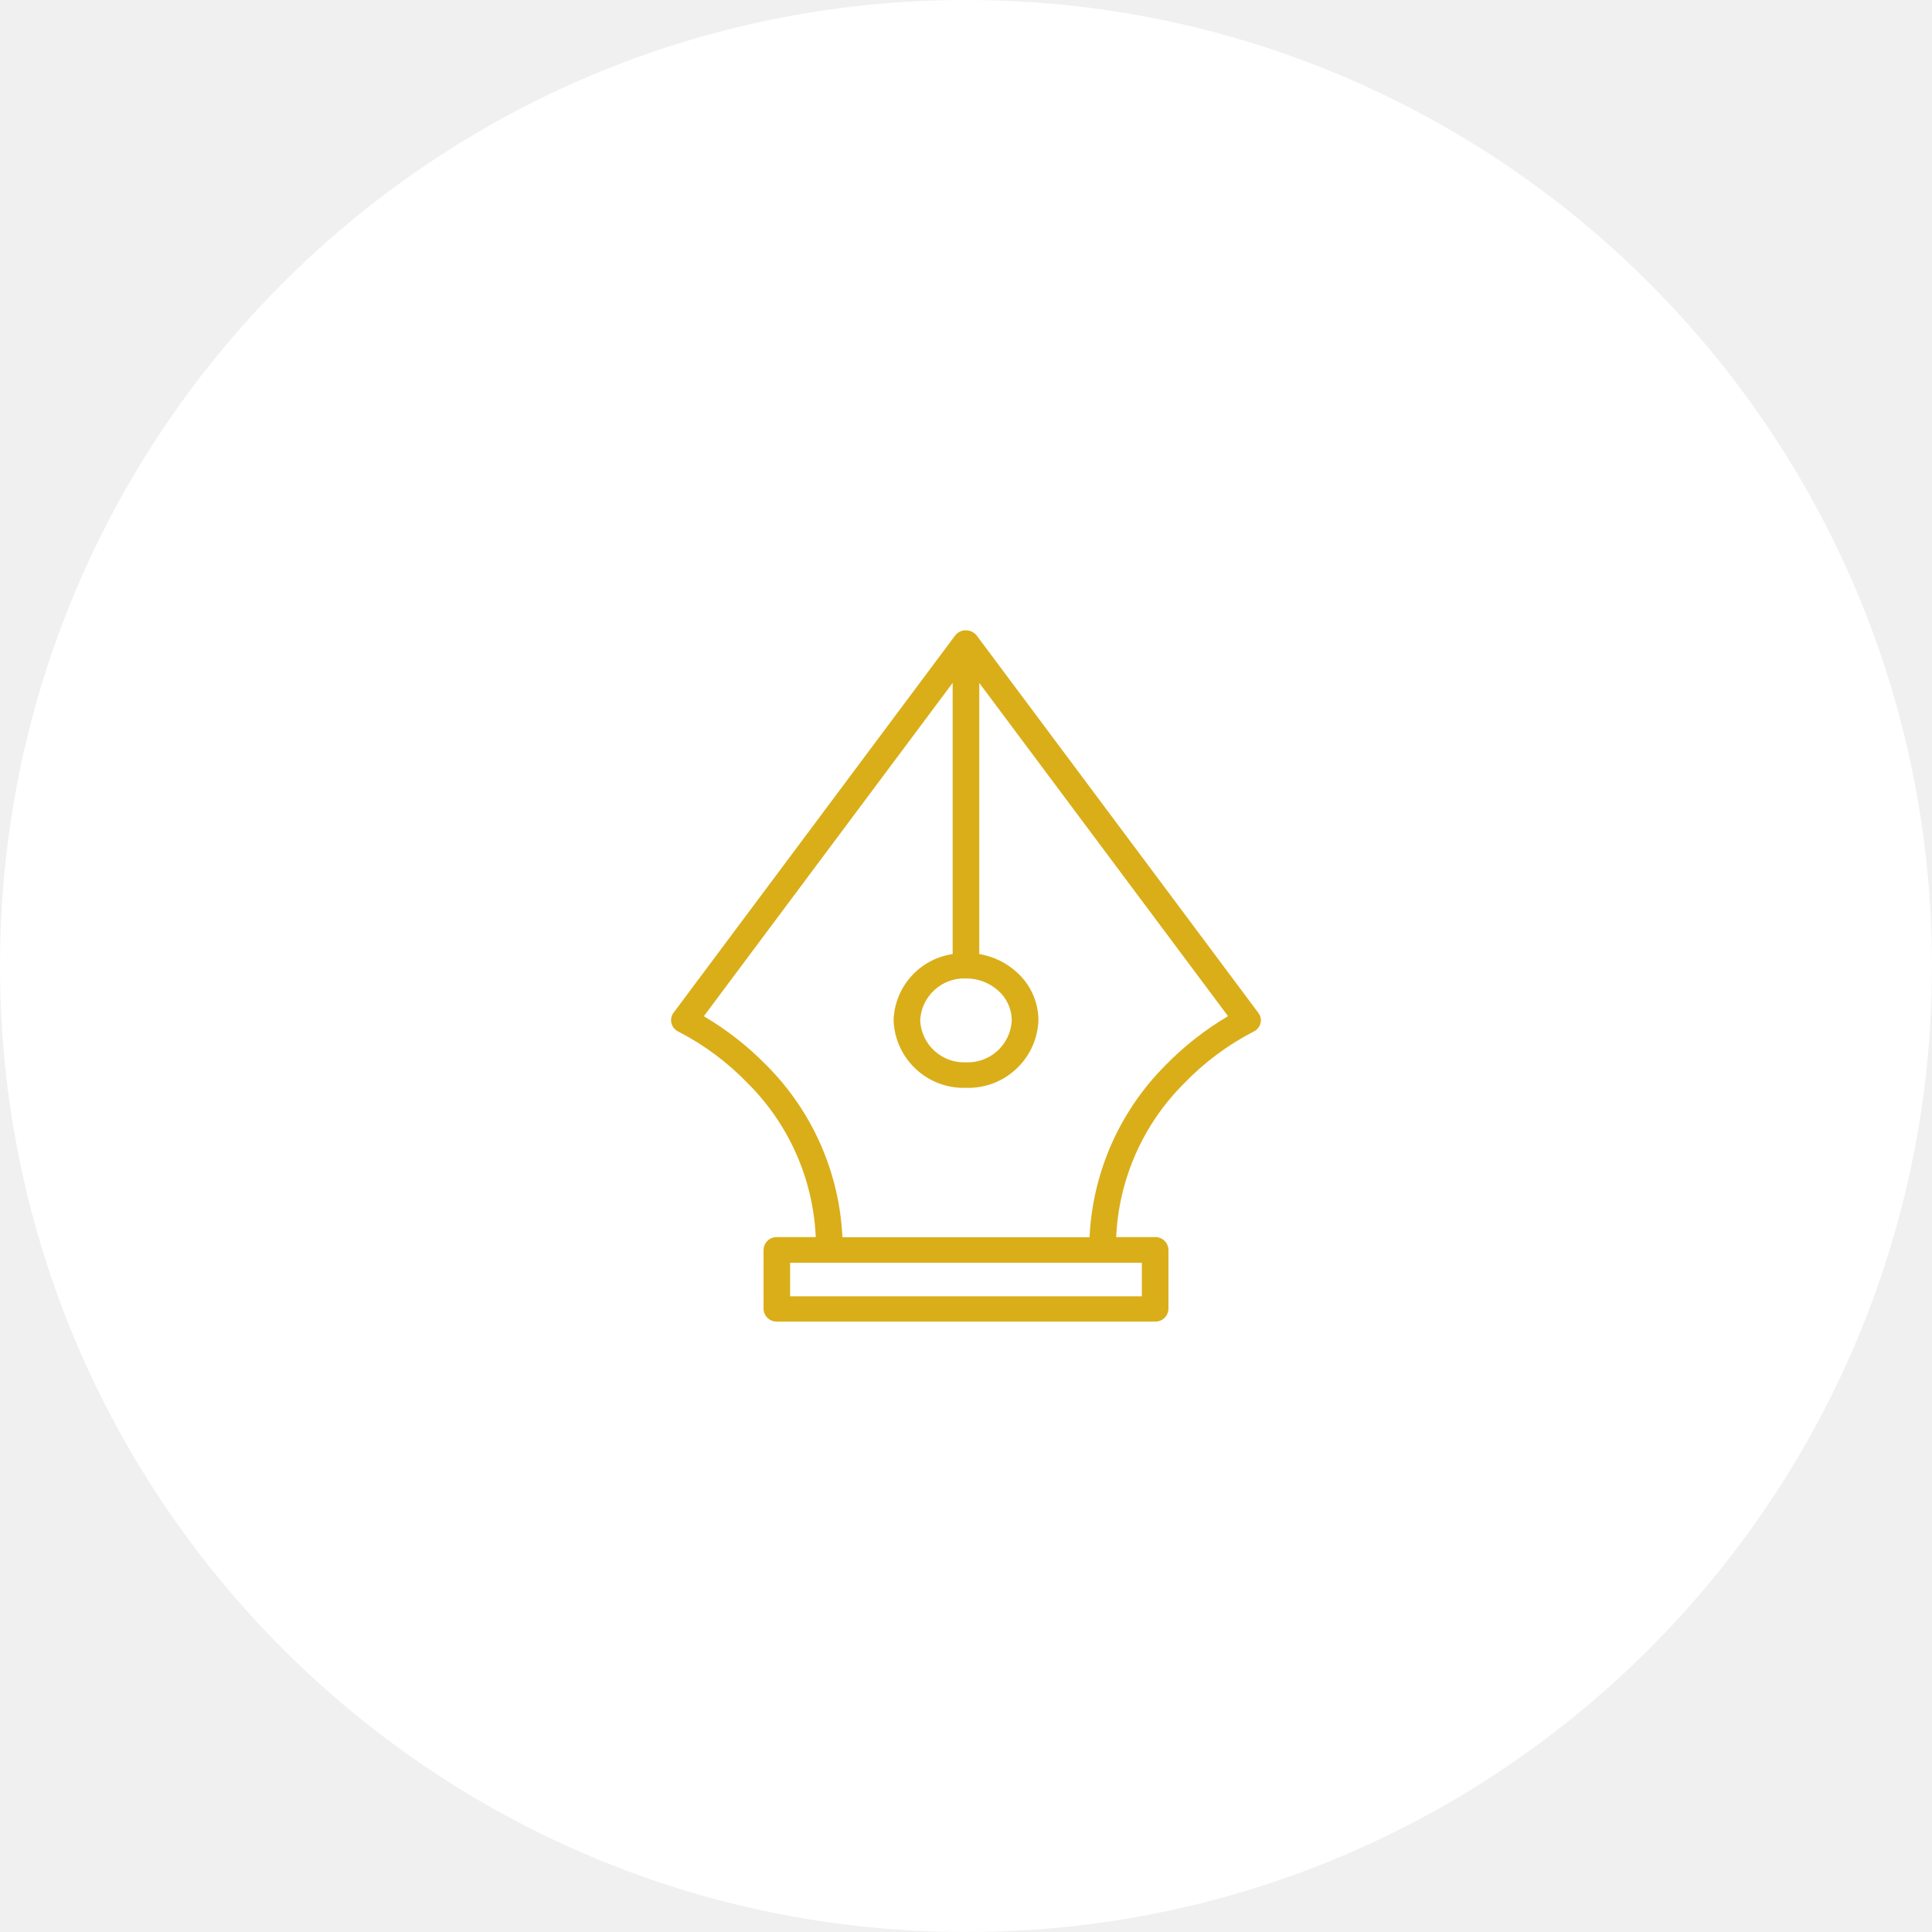
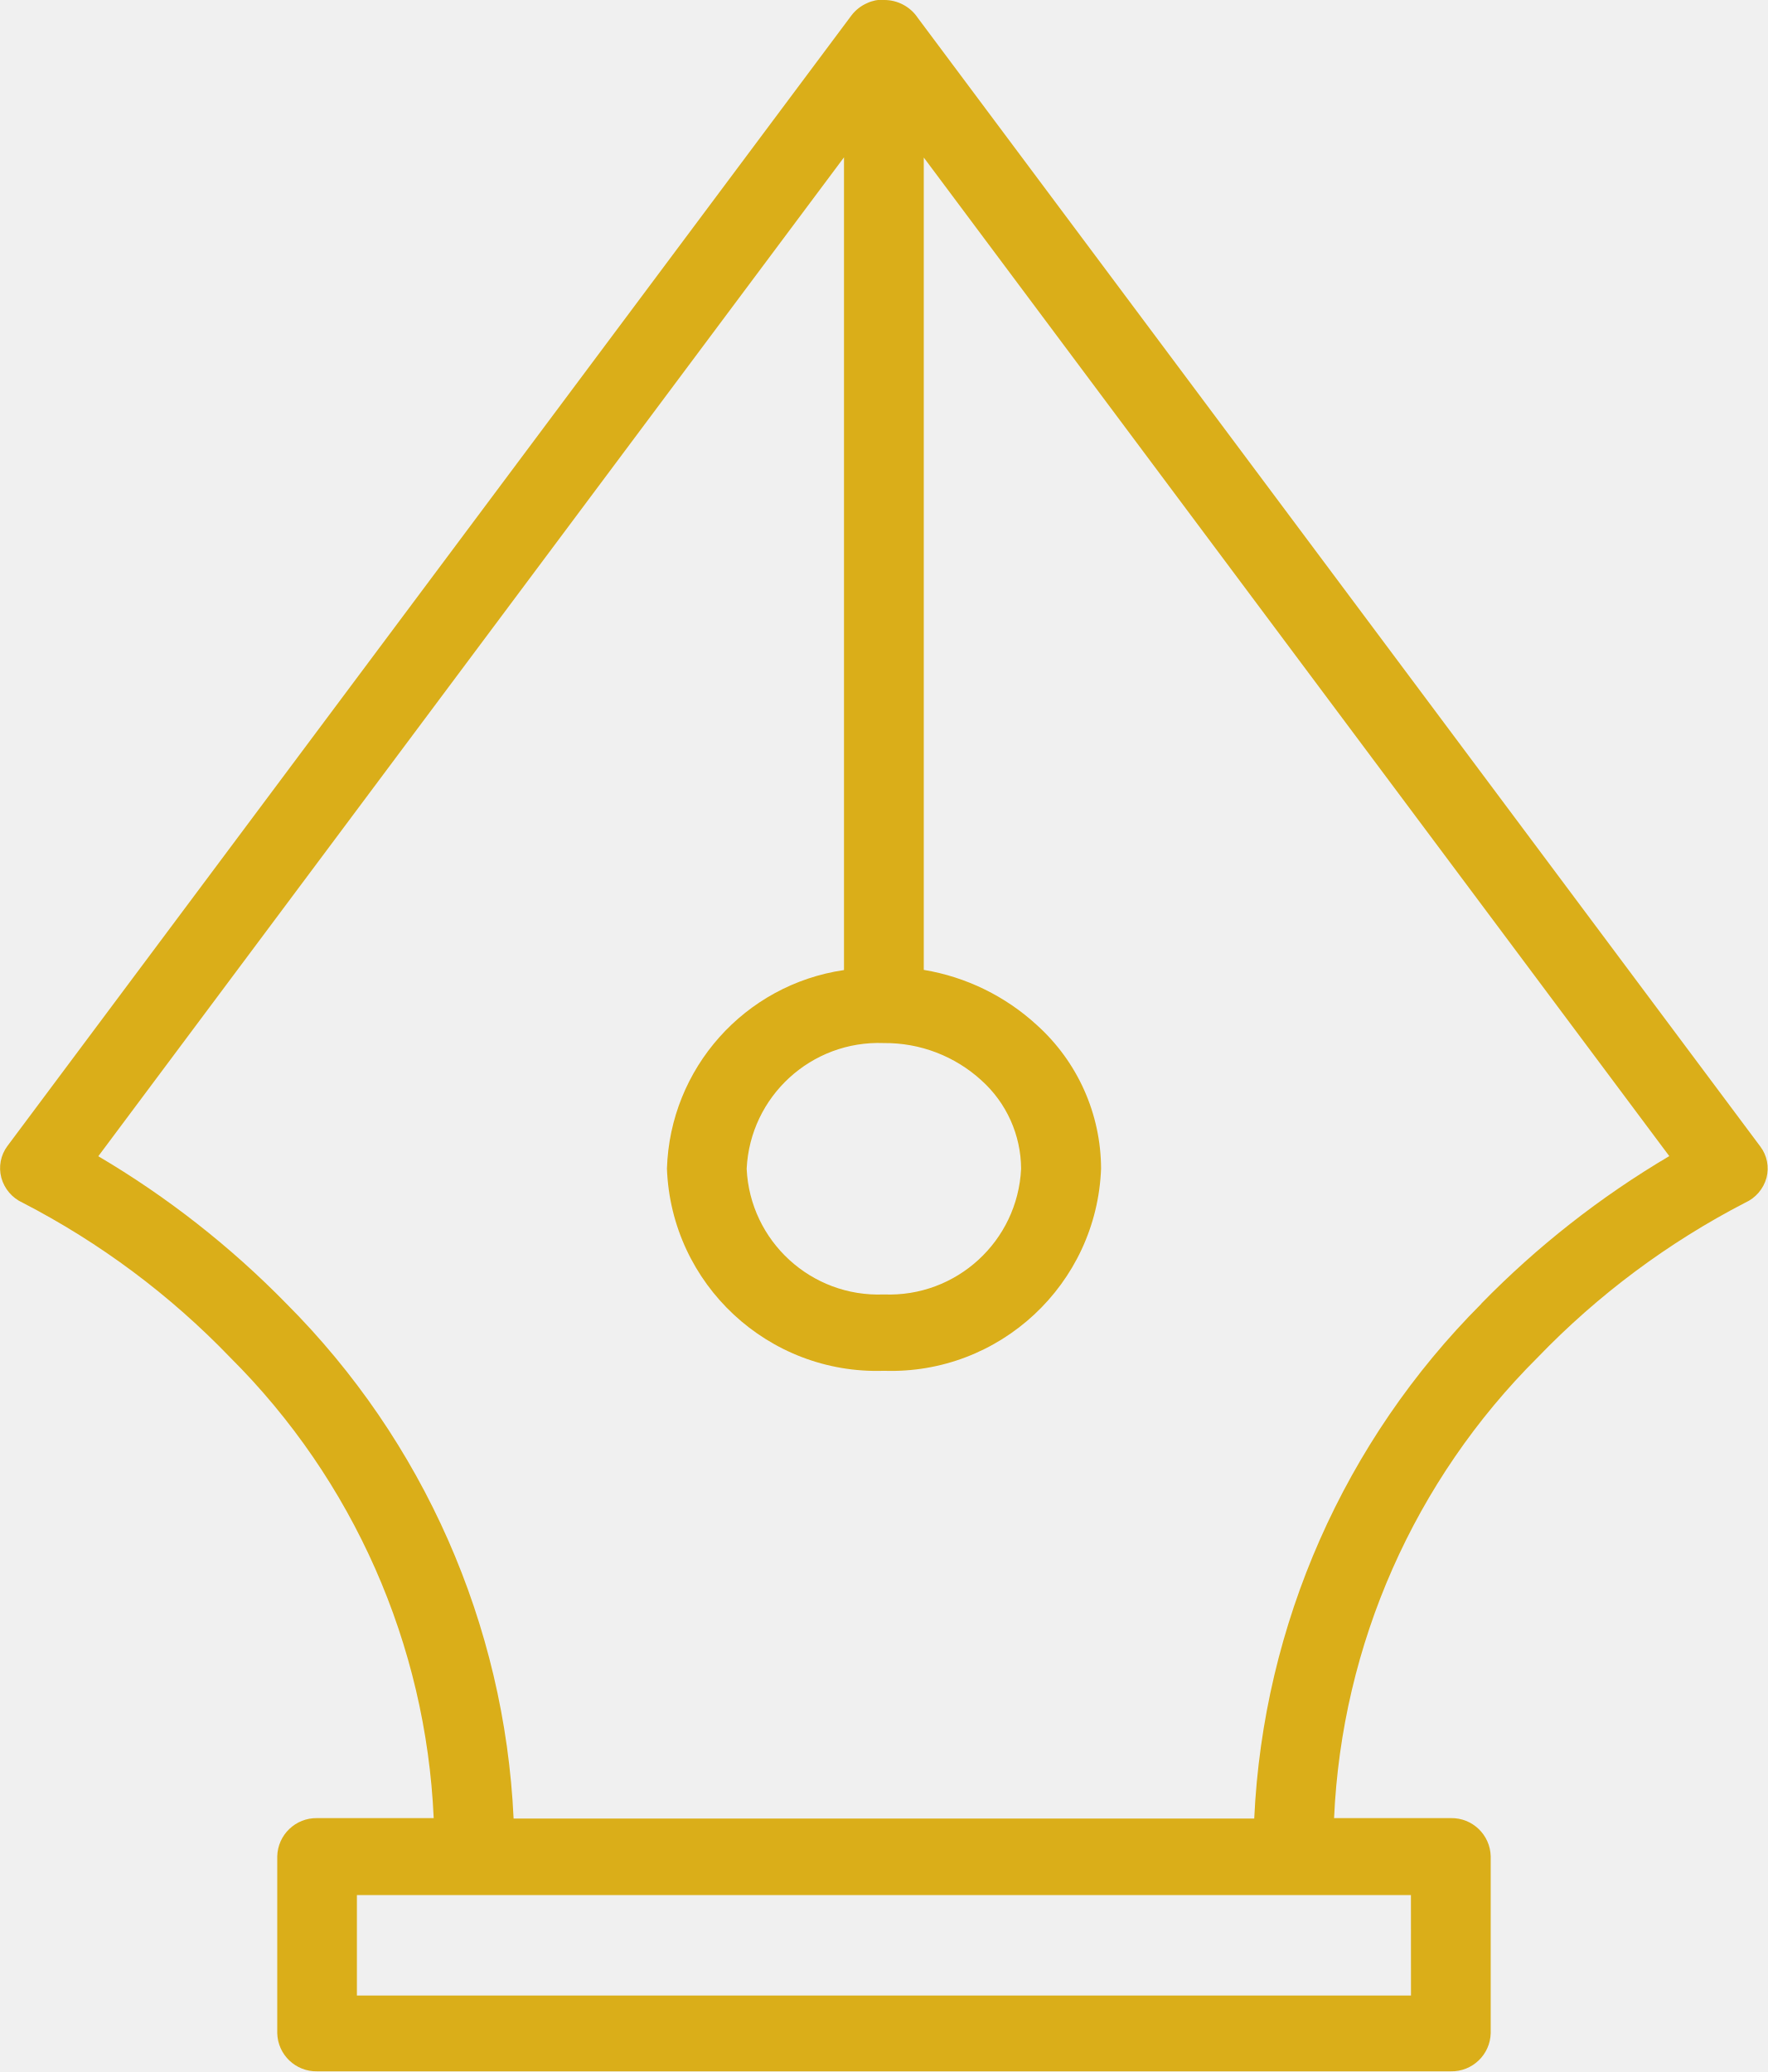
- <svg xmlns="http://www.w3.org/2000/svg" width="95" height="95" viewBox="0 0 95 95">
-   <g id="Icon" transform="translate(-177 -5096)">
-     <circle id="Ellipse_3" data-name="Ellipse 3" cx="47.5" cy="47.5" r="47.5" transform="translate(177 5096)" fill="#fff" />
-     <path id="Forma_1" data-name="Forma 1" d="M238.879,5145.81l-13.823-18.519a.662.662,0,0,0-.555-.295h0a.547.547,0,0,0-.075,0l-.025,0a.346.346,0,0,0-.045.007l-.032.009-.034.009-.037.013-.022.01a.65.65,0,0,0-.266.207l-13.847,18.55a.607.607,0,0,0-.1.521.633.633,0,0,0,.35.41,13,13,0,0,1,3.406,2.54,11.382,11.382,0,0,1,3.338,7.558H215.2a.643.643,0,0,0-.655.628v2.9a.642.642,0,0,0,.655.627h18.6a.642.642,0,0,0,.655-.627v-2.9a.642.642,0,0,0-.655-.628h-1.915a11.383,11.383,0,0,1,3.339-7.558,13.034,13.034,0,0,1,3.405-2.54.63.63,0,0,0,.351-.409A.6.6,0,0,0,238.879,5145.81Zm-16.632.365a2.169,2.169,0,0,1,2.252-2.063,2.34,2.34,0,0,1,1.6.612,1.963,1.963,0,0,1,.651,1.45,2.167,2.167,0,0,1-2.252,2.063v0A2.165,2.165,0,0,1,222.247,5146.175Zm10.9,13.566H215.852v-1.648h17.294Zm1.157-11.354a12.8,12.8,0,0,0-3.729,8.45H218.423a12.8,12.8,0,0,0-3.729-8.45,14.912,14.912,0,0,0-3.085-2.418l12.235-16.391,0,13.336a3.4,3.4,0,0,0-2.905,3.26,3.448,3.448,0,0,0,3.561,3.316h0a3.45,3.45,0,0,0,3.562-3.317,3.183,3.183,0,0,0-1.051-2.354,3.623,3.623,0,0,0-1.858-.908l0-13.33,12.232,16.386A14.917,14.917,0,0,0,234.3,5148.388Z" fill="#daae19" />
-   </g>
+ <svg xmlns="http://www.w3.org/2000/svg" width="29.005" height="34" viewBox="0 0 29.005 34">
+   <path id="Forma_1" data-name="Forma 1" d="M238.879,5145.81l-13.823-18.519a.662.662,0,0,0-.555-.295h0a.547.547,0,0,0-.075,0l-.025,0a.346.346,0,0,0-.045.007l-.032.009-.034.009-.037.013-.022.01a.65.65,0,0,0-.266.207l-13.847,18.55a.607.607,0,0,0-.1.521.633.633,0,0,0,.35.41,13,13,0,0,1,3.406,2.54,11.382,11.382,0,0,1,3.338,7.558H215.2a.643.643,0,0,0-.655.628v2.9a.642.642,0,0,0,.655.627h18.6a.642.642,0,0,0,.655-.627v-2.9a.642.642,0,0,0-.655-.628h-1.915a11.383,11.383,0,0,1,3.339-7.558,13.034,13.034,0,0,1,3.405-2.54.63.63,0,0,0,.351-.409A.6.6,0,0,0,238.879,5145.81Zm-16.632.365a2.169,2.169,0,0,1,2.252-2.063,2.34,2.34,0,0,1,1.6.612,1.963,1.963,0,0,1,.651,1.45,2.167,2.167,0,0,1-2.252,2.063v0A2.165,2.165,0,0,1,222.247,5146.175Zm10.9,13.566H215.852v-1.648h17.294Zm1.157-11.354a12.8,12.8,0,0,0-3.729,8.45H218.423a12.8,12.8,0,0,0-3.729-8.45,14.912,14.912,0,0,0-3.085-2.418l12.235-16.391,0,13.336a3.4,3.4,0,0,0-2.905,3.26,3.448,3.448,0,0,0,3.561,3.316h0a3.45,3.45,0,0,0,3.562-3.317,3.183,3.183,0,0,0-1.051-2.354,3.623,3.623,0,0,0-1.858-.908l0-13.33,12.232,16.386A14.917,14.917,0,0,0,234.3,5148.388Z" transform="translate(-209.996 -5126.996)" fill="#daae19" />
</svg>
